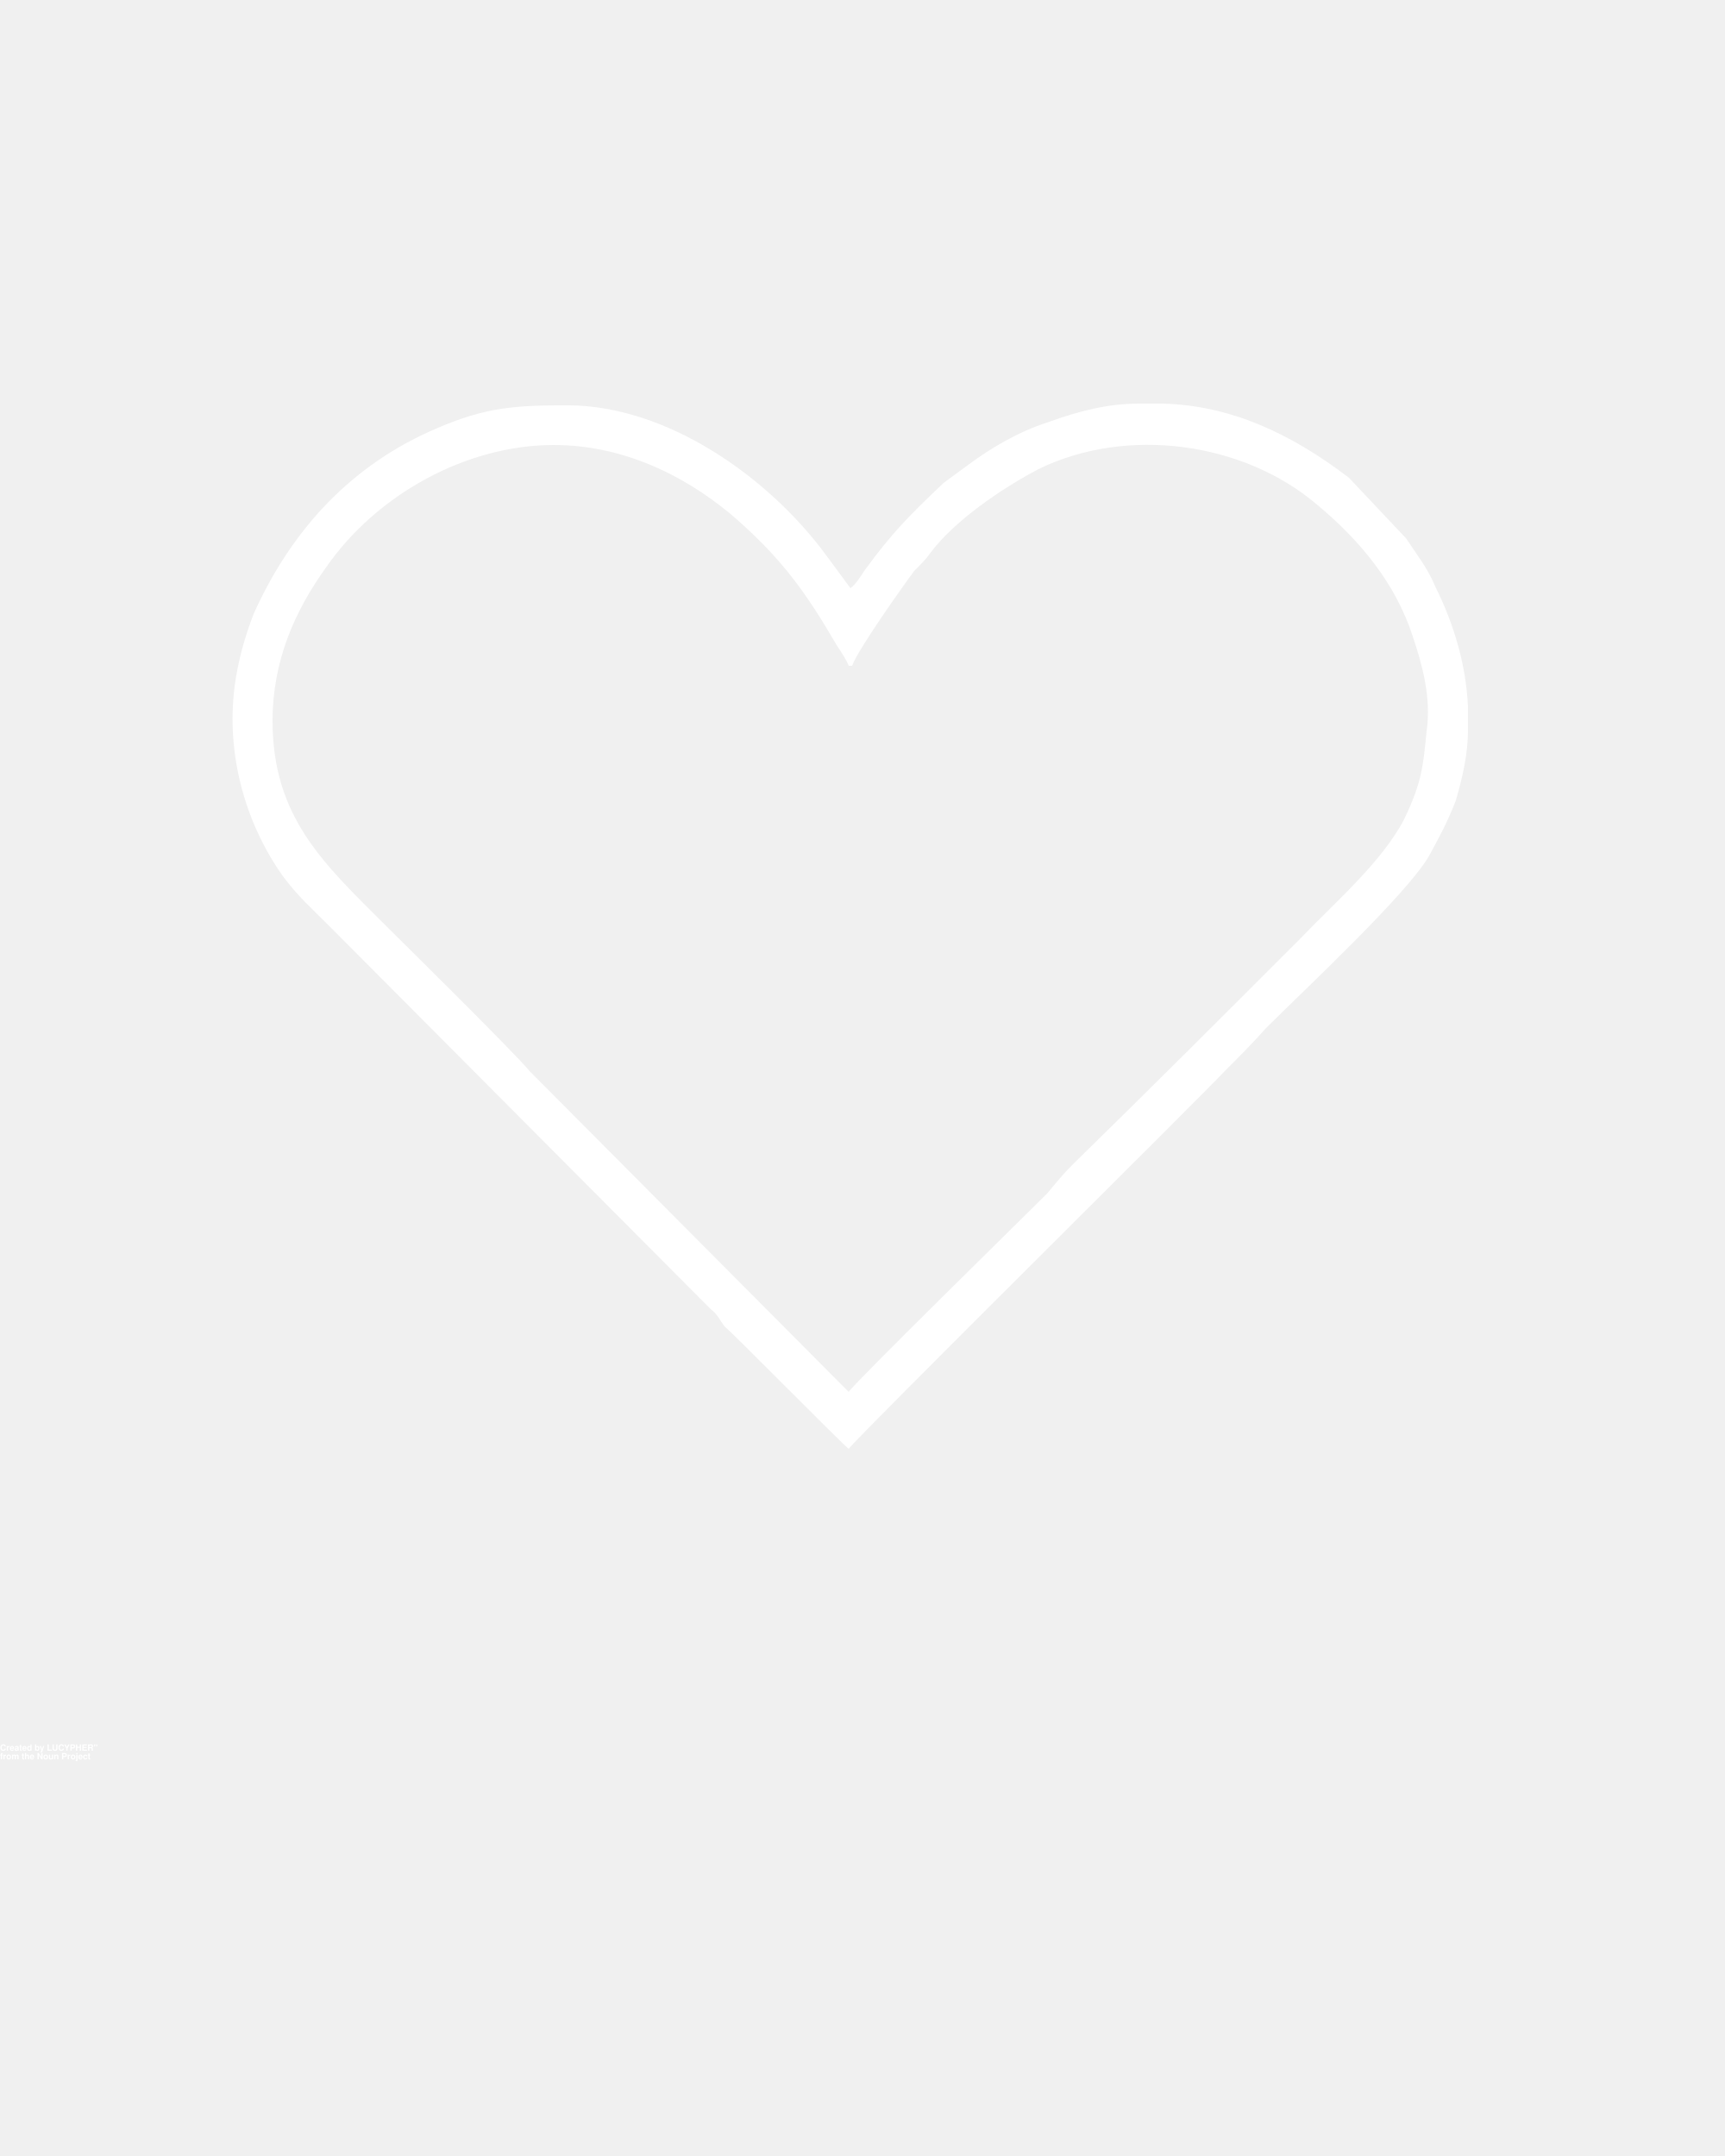
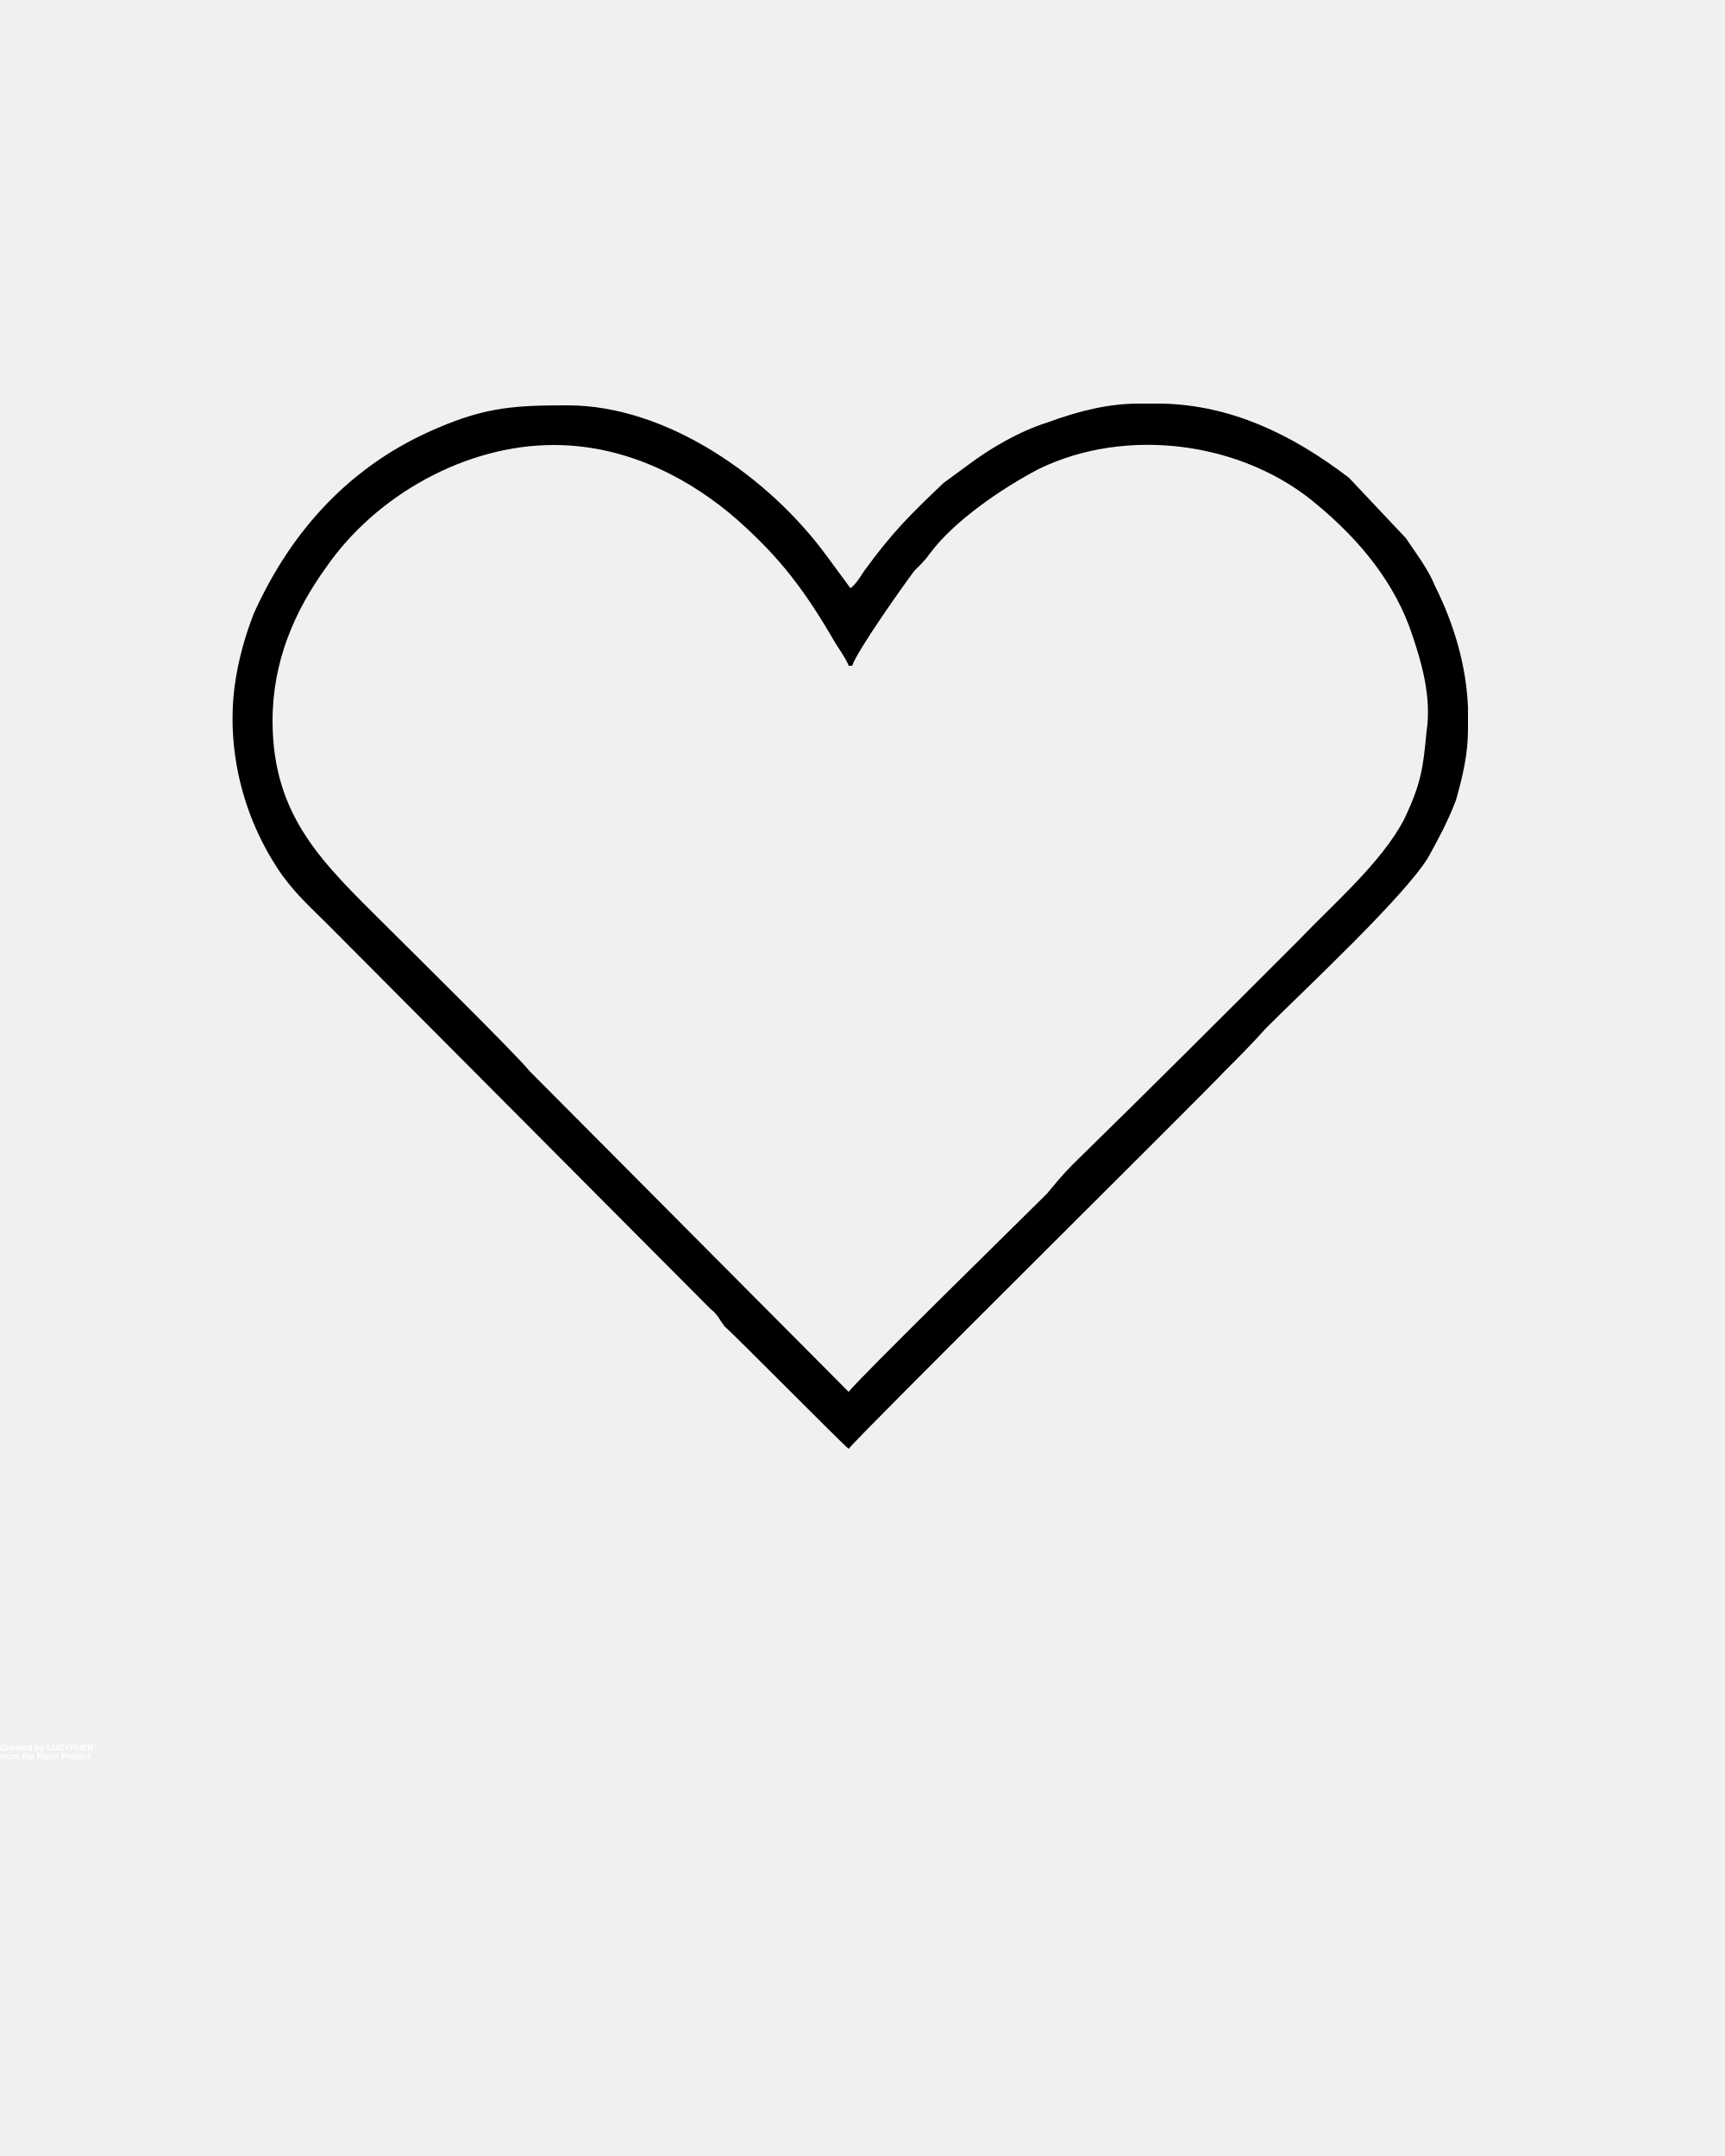
<svg xmlns="http://www.w3.org/2000/svg" xml:space="preserve" version="1.1" style="shape-rendering:geometricPrecision;text-rendering:geometricPrecision;image-rendering:optimizeQuality;" viewBox="0 0 1000 1250" x="0px" y="0px" fill-rule="evenodd" clip-rule="evenodd">
  <defs>
    <style type="text/css">
   
-     .fil0 {fill:white}
+     
   
  </style>
  </defs>
  <g>
    <path class="fil0" d="M492 807l-185 -186c-8,-10 -75,-76 -84,-85 -35,-35 -65,-62 -65,-118 0,-35 13,-64 31,-89 29,-42 81,-71 132,-71 45,0 82,22 106,43 26,23 40,42 58,73 2,3 6,9 7,12l2 0c3,-9 30,-47 36,-55 4,-4 7,-7 9,-10 14,-19 42,-38 63,-49 51,-25 119,-16 162,21 24,20 45,45 55,76 5,15 11,35 8,55 -2,21 -3,30 -13,51 -13,25 -41,49 -61,70 -44,44 -87,87 -131,130 -6,6 -10,11 -15,17 -12,12 -112,110 -115,115zm168 -573l14 0c39,1 74,17 108,43l33 35c6,9 13,18 17,28 11,22 18,46 19,70l0 13c0,14 -3,27 -7,41 -5,13 -10,22 -16,33 -14,23 -72,77 -94,99 -8,9 -16,17 -24,25 -13,14 -214,213 -218,219 -4,-3 -66,-66 -72,-71 -3,-4 -4,-7 -8,-10l-222 -223c-10,-10 -17,-16 -26,-28 -22,-31 -33,-71 -28,-110 2,-15 6,-29 11,-42 22,-49 57,-87 107,-108 28,-12 45,-13 75,-13 58,0 117,42 150,87l14 19c3,-2 6,-7 8,-10 16,-22 26,-32 46,-51l15 -11c12,-9 29,-19 45,-24 19,-7 36,-11 53,-11z" />
  </g>
  <text x="0" y="1015" fill="#FFFFFF" font-size="5px" font-weight="bold" font-family="'Helvetica Neue', Helvetica, Arial-Unicode, Arial, Sans-serif">Created by LUCYPHER''</text>
  <text x="0" y="1020" fill="#FFFFFF" font-size="5px" font-weight="bold" font-family="'Helvetica Neue', Helvetica, Arial-Unicode, Arial, Sans-serif">from the Noun Project</text>
</svg>
